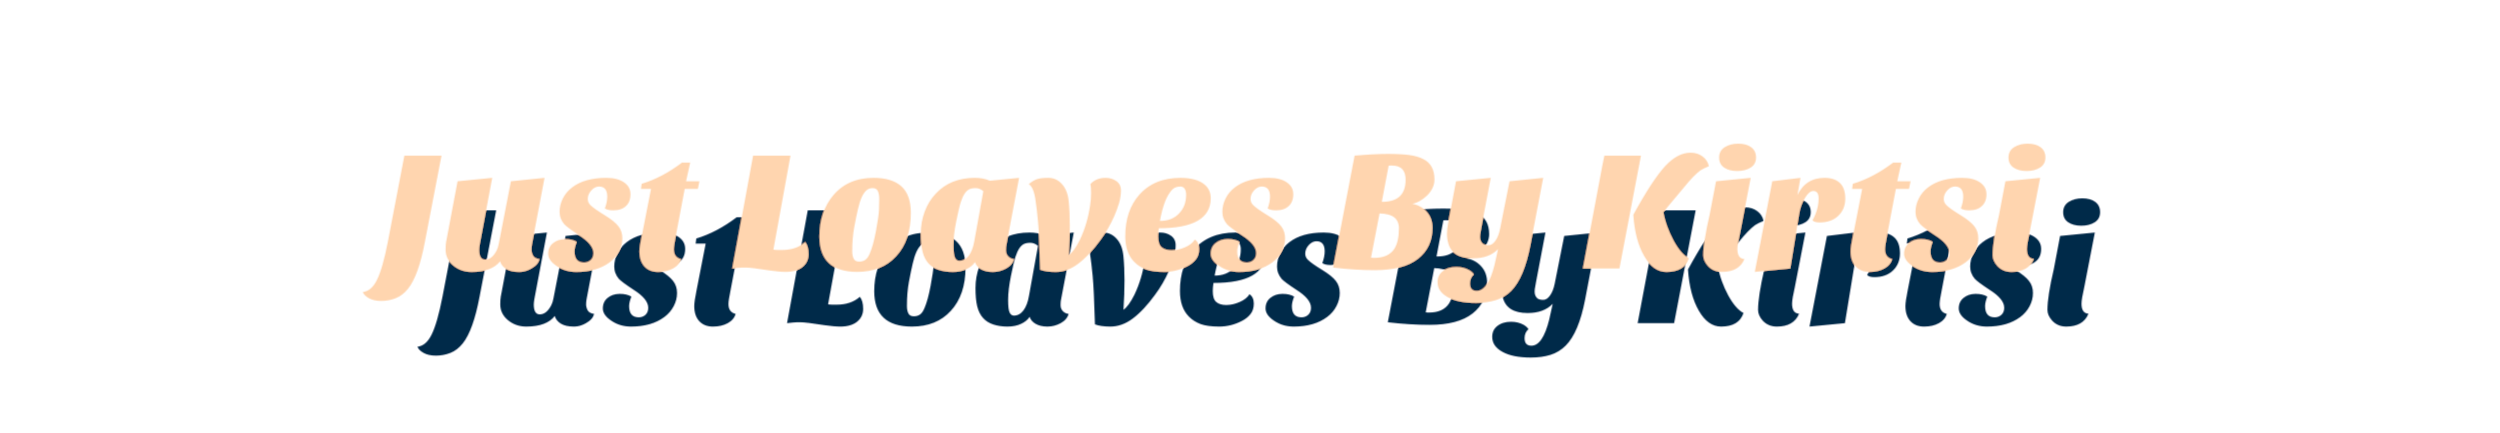
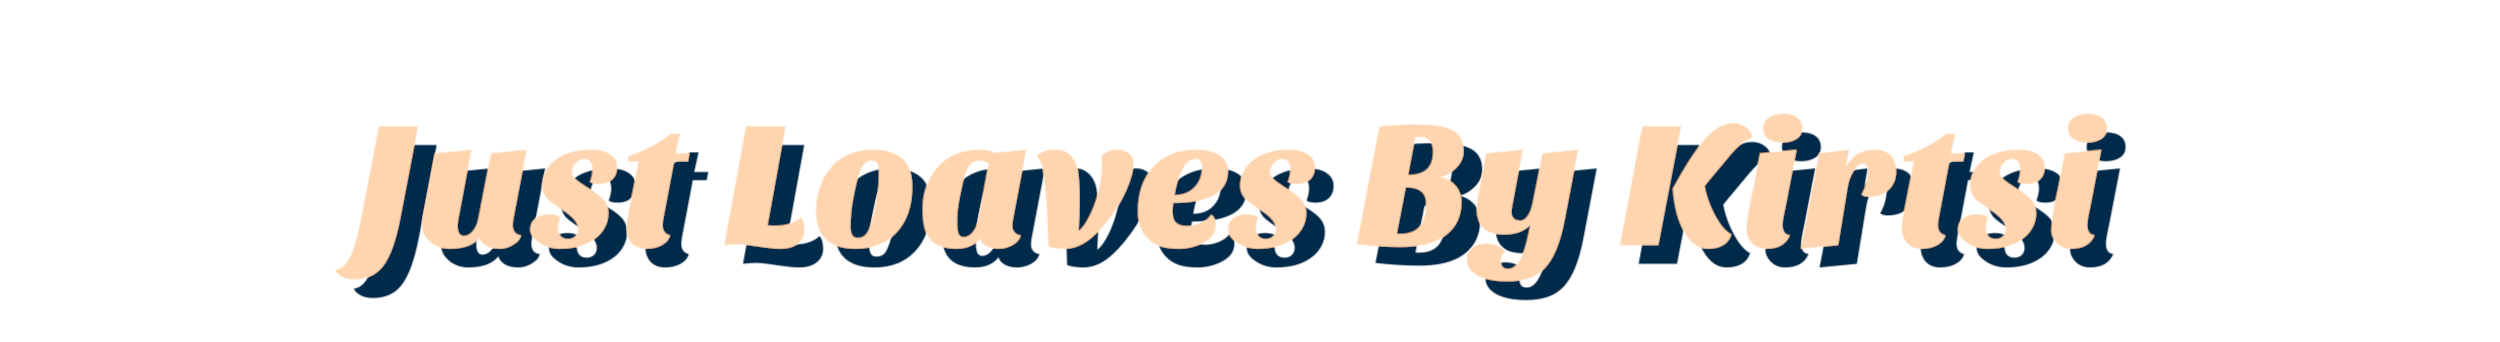
- <svg xmlns="http://www.w3.org/2000/svg" width="365.62px" height="63.24px" viewBox="67.19 43.38 365.62 63.24" style="background:#596886" preserveAspectRatio="xMidYMid">
+ <svg xmlns="http://www.w3.org/2000/svg" width="1069.46px" height="146.04px" viewBox="-284.73 1.98 1069.46 146.04" style="background:#596886" preserveAspectRatio="xMidYMid">
  <defs>
    <filter id="editing-hover" x="-100%" y="-100%" width="300%" height="300%">
      <feFlood flood-color="#052b4a" result="flood" />
      <feComposite operator="in" in2="SourceAlpha" in="flood" result="shadow" />
      <feOffset dx="-4" dy="-4" in="SourceGraphic" result="offset-1" />
      <feOffset dx="4" dy="4" in="shadow" result="offset-2" />
      <feMerge>
        <feMergeNode in="offset-2" />
        <feMergeNode in="offset-1" />
      </feMerge>
    </filter>
  </defs>
  <g filter="url(#editing-hover)">
-     <g transform="translate(126.9768, 86.64)">
-       <path d="M-2.73 3.45L-2.73 3.45L-2.73 3.45Q-1.45 3.30-0.65 1.65L-0.65 1.65L-0.65 1.65Q0.18-0.03 0.93-3.88L0.93-3.88L3.35-16.50L8.78-16.50L6.35-3.88L6.35-3.88Q5.43 1.03 3.90 2.95L3.90 2.95L3.90 2.95Q3.10 3.95 2.09 4.35L2.09 4.35L2.09 4.35Q1.07 4.75-0.03 4.75L-0.03 4.75L-0.03 4.75Q-1.13 4.75-1.84 4.35L-1.84 4.35L-1.84 4.35Q-2.55 3.95-2.73 3.45ZM17.35-1.05L17.35-1.05L17.35-1.05Q16.15 0.50 13.18 0.50L13.18 0.50L13.18 0.50Q11.63 0.50 10.50-0.44L10.50-0.44L10.50-0.44Q9.38-1.38 9.38-2.73L9.38-2.73L9.38-2.73Q9.38-3.48 9.45-3.85L9.45-3.85L11.13-12.75L16.20-13.25L14.38-3.60L14.38-3.60Q14.28-3.05 14.28-2.73L14.28-2.73L14.28-2.73Q14.28-1.28 15.15-1.28L15.15-1.28L15.15-1.28Q16.13-1.28 16.83-2.60L16.83-2.60L16.83-2.60Q17.05-3.03 17.15-3.58L17.15-3.58L18.93-12.75L23.85-13.25L22-3.50L22-3.50Q21.93-3.13 21.93-2.73L21.93-2.73L21.93-2.73Q21.93-2.33 22.15-1.89L22.15-1.89L22.15-1.89Q22.38-1.45 23.10-1.35L23.10-1.35L23.10-1.35Q22.95-0.75 22.43-0.35L22.43-0.35L22.43-0.35Q21.33 0.50 20.14 0.50L20.14 0.50L20.14 0.50Q18.95 0.50 18.25 0.08L18.25 0.08L18.25 0.08Q17.55-0.35 17.35-1.05ZM32.67-8.78L32.67-8.78L32.67-8.78Q33.02-9.70 33.02-10.50L33.02-10.50L33.02-10.50Q33.02-11.98 31.82-11.98L31.82-11.98L31.82-11.98Q31.20-11.98 30.69-11.41L30.69-11.41L30.69-11.41Q30.17-10.85 30.17-10.15L30.17-10.15L30.17-10.15Q30.17-9.65 30.57-9.25L30.57-9.25L30.57-9.25Q31.15-8.70 32.63-7.80L32.63-7.80L32.63-7.80Q34.10-6.90 34.66-6.16L34.66-6.16L34.66-6.16Q35.23-5.43 35.23-4.41L35.23-4.41L35.23-4.41Q35.23-3.40 34.74-2.48L34.74-2.48L34.74-2.48Q34.25-1.55 33.38-0.90L33.38-0.90L33.38-0.90Q31.50 0.50 28.50 0.50L28.50 0.50L28.50 0.50Q26.88 0.50 25.63-0.35L25.63-0.35L25.63-0.35Q24.38-1.18 24.38-2.15L24.38-2.15L24.38-2.15Q24.38-3.13 25.09-3.70L25.09-3.70L25.09-3.70Q25.80-4.28 26.85-4.28L26.85-4.28L26.85-4.28Q27.90-4.28 28.55-3.88L28.55-3.88L28.55-3.88Q28.22-3.05 28.22-2.50L28.22-2.50L28.22-2.50Q28.22-0.85 29.63-0.85L29.63-0.85L29.63-0.85Q30.22-0.85 30.63-1.23L30.63-1.23L30.63-1.23Q31.02-1.60 31.02-2.25L31.02-2.25L31.02-2.25Q31.02-3.53 28.88-4.88L28.88-4.88L28.88-4.88Q27.13-6.03 26.72-6.48L26.72-6.48L26.72-6.48Q26.05-7.28 26.05-8.28L26.05-8.28L26.05-8.28Q26.05-9.28 26.52-10.23L26.52-10.23L26.52-10.23Q27-11.18 27.88-11.85L27.88-11.85L27.88-11.85Q29.70-13.25 32.88-13.25L32.88-13.25L32.88-13.25Q34.50-13.25 35.46-12.60L35.46-12.60L35.46-12.60Q36.42-11.95 36.42-10.85L36.42-10.85L36.42-10.85Q36.42-9.75 35.76-9.13L35.76-9.13L35.76-9.13Q35.10-8.50 33.90-8.50L33.90-8.50L33.90-8.50Q33.08-8.50 32.67-8.78ZM37.75-2.50L37.75-2.50L37.75-2.50Q37.75-3.18 38.10-4.88L38.10-4.88L39.42-11.63L37.95-11.63L38.05-12.38L38.05-12.38Q41.05-13.28 43.95-15.48L43.95-15.48L45.15-15.48L44.55-12.75L46.50-12.75L46.27-11.63L44.35-11.63L43.07-4.88L43.07-4.88Q42.75-3.33 42.75-2.80L42.75-2.80L42.75-2.80Q42.75-1.60 43.80-1.35L43.80-1.35L43.80-1.35Q43.55-0.50 42.65 0L42.65 0L42.65 0Q41.75 0.50 40.47 0.50L40.47 0.50L40.47 0.50Q39.20 0.50 38.47-0.30L38.47-0.30L38.47-0.30Q37.75-1.10 37.75-2.50ZM61.97-3.85L61.97-3.85L61.97-3.85Q62.45-3.25 62.45-2.09L62.45-2.09L62.45-2.09Q62.45-0.93 61.56-0.21L61.56-0.21L61.56-0.21Q60.67 0.50 59.12 0.50L59.12 0.50L59.12 0.50Q58.22 0.50 56.82 0.30L56.82 0.30L56.82 0.30Q54.07-0.13 53.29-0.13L53.29-0.13L53.29-0.13Q52.50-0.13 52.17-0.09L52.17-0.09L52.17-0.09Q51.85-0.05 51.32 0L51.32 0L54.35-16.50L59.82-16.50L57.32-2.75L57.32-2.75Q57.65-2.70 57.95-2.70L57.95-2.70L58.57-2.70L58.57-2.70Q60.67-2.70 61.97-3.85ZM69.57 0.50L69.57 0.50L69.57 0.50Q64.07 0.50 64.07-4.67L64.07-4.67L64.07-4.67Q64.07-8.35 66.10-10.73L66.10-10.73L66.10-10.73Q68.25-13.25 71.97-13.25L71.97-13.25L71.97-13.25Q74.67-13.25 76.05-12L76.05-12L76.05-12Q77.42-10.75 77.42-8.13L77.42-8.13L77.42-8.13Q77.42-4.13 75.27-1.80L75.27-1.80L75.27-1.80Q73.17 0.50 69.57 0.50ZM70.22-10.38L70.22-10.38L70.22-10.38Q69.92-9.70 69.69-8.69L69.69-8.69L69.69-8.69Q69.45-7.68 69.15-6.08L69.15-6.08L69.15-6.08Q68.85-4.48 68.85-2.50L68.85-2.50L68.85-2.50Q68.85-1.85 69.06-1.43L69.06-1.43L69.06-1.43Q69.27-1 69.85-1L69.85-1L69.85-1Q70.42-1 70.79-1.28L70.79-1.28L70.79-1.28Q71.15-1.55 71.42-2.20L71.42-2.20L71.42-2.20Q71.92-3.35 72.32-5.49L72.32-5.49L72.32-5.49Q72.72-7.63 72.76-8.55L72.76-8.55L72.76-8.55Q72.80-9.47 72.80-10.16L72.80-10.16L72.80-10.16Q72.80-10.85 72.60-11.30L72.60-11.30L72.60-11.30Q72.40-11.75 71.84-11.75L71.84-11.75L71.84-11.75Q71.27-11.75 70.90-11.40L70.90-11.40L70.90-11.40Q70.52-11.05 70.22-10.38ZM79.99-0.75L79.99-0.75L79.99-0.75Q79.40-1.40 79.14-2.43L79.14-2.43L79.14-2.43Q78.88-3.45 78.88-5.13L78.88-5.13L78.88-5.13Q78.88-6.80 79.45-8.33L79.45-8.33L79.45-8.33Q80.02-9.85 81.07-10.95L81.07-10.95L81.07-10.95Q83.22-13.25 86.77-13.25L86.77-13.25L86.77-13.25Q88.05-13.25 88.97-12.83L88.97-12.83L93.25-13.25L91.40-3.50L91.40-3.50Q91.32-3.20 91.32-2.65L91.32-2.65L91.32-2.65Q91.32-2.10 91.66-1.75L91.66-1.75L91.66-1.75Q92-1.40 92.50-1.35L92.50-1.35L92.50-1.35Q92.25-0.50 91.34 0L91.34 0L91.34 0Q90.42 0.50 89.40 0.50L89.40 0.50L89.40 0.50Q88.38 0.50 87.69 0.11L87.69 0.11L87.69 0.11Q87-0.28 86.80-0.93L86.80-0.93L86.80-0.93Q86.40-0.30 85.55 0.10L85.55 0.10L85.55 0.10Q84.70 0.50 83.56 0.50L83.56 0.50L83.56 0.50Q82.42 0.50 81.50 0.20L81.50 0.20L81.50 0.20Q80.57-0.10 79.99-0.75ZM85.26-10.90L85.26-10.90L85.26-10.90Q84.97-10.45 84.72-9.69L84.72-9.69L84.72-9.69Q84.47-8.93 84.06-6.89L84.06-6.89L84.06-6.89Q83.65-4.85 83.65-3.40L83.65-3.40L83.65-3.40Q83.65-1.95 83.88-1.53L83.88-1.53L83.88-1.53Q84.10-1.10 84.50-1.10L84.50-1.10L84.50-1.10Q85.30-1.10 85.89-1.86L85.89-1.86L85.89-1.86Q86.47-2.63 86.70-3.98L86.70-3.98L88.02-11.30L88.02-11.30Q87.50-11.75 86.89-11.75L86.89-11.75L86.89-11.75Q86.27-11.75 85.91-11.55L85.91-11.55L85.91-11.55Q85.55-11.35 85.26-10.90ZM103.67-12.33L103.67-12.33L103.67-12.33Q104.50-13.25 105.92-13.25L105.92-13.25L105.92-13.25Q106.80-13.25 107.47-12.78L107.47-12.78L107.47-12.78Q108.15-12.30 108.15-11.41L108.15-11.41L108.15-11.41Q108.15-10.53 107.88-9.58L107.88-9.58L107.88-9.58Q107.60-8.63 107.17-7.65L107.17-7.65L107.17-7.65Q106.33-5.75 105.15-4.17L105.15-4.17L105.15-4.17Q103.50-1.90 101.91-0.70L101.91-0.70L101.91-0.70Q100.33 0.50 98.60 0.50L98.60 0.50L98.60 0.50Q97.20 0.50 96.35 0.18L96.35 0.18L96.35 0.18Q96.20-5.08 96.01-6.95L96.01-6.95L96.01-6.95Q95.83-8.83 95.67-9.85L95.67-9.85L95.67-9.85Q95.42-11.85 94.67-12.33L94.67-12.33L94.67-12.33Q95.25-12.83 95.81-13.04L95.81-13.04L95.81-13.04Q96.38-13.25 97.54-13.25L97.54-13.25L97.54-13.25Q98.70-13.25 99.52-12.34L99.52-12.34L99.52-12.34Q100.35-11.43 100.51-9.81L100.51-9.81L100.51-9.81Q100.67-8.20 100.67-6.25L100.67-6.25L100.67-6.25Q100.67-4.30 100.52-1.95L100.52-1.95L100.52-1.95Q101.30-2.50 102.13-4.17L102.13-4.17L102.13-4.17Q103.25-6.50 103.65-9.30L103.65-9.30L103.65-9.30Q103.78-10.15 103.78-11.05L103.78-11.05L103.78-11.05Q103.78-11.95 103.67-12.33ZM118.95-4.23L118.95-4.23L118.95-4.23Q119.58-3.80 119.58-2.86L119.58-2.86L119.58-2.86Q119.58-1.93 119.10-1.33L119.10-1.33L119.10-1.33Q118.63-0.73 117.85-0.33L117.85-0.33L117.85-0.33Q116.25 0.50 114.53 0.50L114.53 0.50L114.53 0.50Q112.80 0.50 111.79 0.13L111.79 0.13L111.79 0.13Q110.78-0.25 110.10-0.95L110.10-0.95L110.10-0.95Q108.78-2.27 108.78-4.70L108.78-4.70L108.78-4.70Q108.78-8.47 110.83-10.78L110.83-10.78L110.83-10.78Q113.03-13.25 116.85-13.25L116.85-13.25L116.85-13.25Q119.23-13.25 120.40-12.25L120.40-12.25L120.40-12.25Q121.28-11.50 121.28-10.28L121.28-10.28L121.28-10.28Q121.28-5.88 113.68-5.88L113.68-5.88L113.68-5.88Q113.58-5.23 113.58-4.67L113.58-4.67L113.58-4.67Q113.58-3.53 114.09-3.09L114.09-3.09L114.09-3.09Q114.60-2.65 115.55-2.65L115.55-2.65L115.55-2.65Q116.50-2.65 117.51-3.09L117.51-3.09L117.51-3.09Q118.53-3.53 118.95-4.23ZM113.85-6.95L113.85-6.95L113.85-6.95Q115.63-6.95 116.65-8.05L116.65-8.05L116.65-8.05Q117.68-9.10 117.68-10.78L117.68-10.78L117.68-10.78Q117.68-11.35 117.46-11.66L117.46-11.66L117.46-11.66Q117.25-11.98 116.83-11.98L116.83-11.98L116.83-11.98Q116.40-11.98 116.04-11.81L116.04-11.81L116.04-11.81Q115.68-11.65 115.30-11.10L115.30-11.10L115.30-11.10Q114.38-9.85 113.85-6.95ZM129.60-8.78L129.60-8.78L129.60-8.78Q129.95-9.70 129.95-10.50L129.95-10.50L129.95-10.50Q129.95-11.98 128.75-11.98L128.75-11.98L128.75-11.98Q128.13-11.98 127.61-11.41L127.61-11.41L127.61-11.41Q127.10-10.85 127.10-10.15L127.10-10.15L127.10-10.15Q127.10-9.65 127.50-9.25L127.50-9.25L127.50-9.25Q128.07-8.70 129.55-7.80L129.55-7.80L129.55-7.80Q131.03-6.90 131.59-6.16L131.59-6.16L131.59-6.16Q132.15-5.43 132.15-4.41L132.15-4.41L132.15-4.41Q132.15-3.40 131.66-2.48L131.66-2.48L131.66-2.48Q131.18-1.55 130.30-0.90L130.30-0.90L130.30-0.90Q128.43 0.50 125.42 0.50L125.42 0.50L125.42 0.50Q123.80 0.50 122.55-0.35L122.55-0.35L122.55-0.35Q121.30-1.18 121.30-2.15L121.30-2.15L121.30-2.15Q121.30-3.13 122.01-3.70L122.01-3.70L122.01-3.70Q122.73-4.28 123.78-4.28L123.78-4.28L123.78-4.28Q124.83-4.28 125.48-3.88L125.48-3.88L125.48-3.88Q125.15-3.05 125.15-2.50L125.15-2.50L125.15-2.50Q125.15-0.85 126.55-0.85L126.55-0.85L126.55-0.85Q127.15-0.85 127.55-1.23L127.55-1.23L127.55-1.23Q127.95-1.60 127.95-2.25L127.95-2.25L127.95-2.25Q127.95-3.53 125.80-4.88L125.80-4.88L125.80-4.88Q124.05-6.03 123.65-6.48L123.65-6.48L123.65-6.48Q122.98-7.28 122.98-8.28L122.98-8.28L122.98-8.28Q122.98-9.28 123.45-10.23L123.45-10.23L123.45-10.23Q123.92-11.18 124.80-11.85L124.80-11.85L124.80-11.85Q126.63-13.25 129.80-13.25L129.80-13.25L129.80-13.25Q131.43-13.25 132.39-12.60L132.39-12.60L132.39-12.60Q133.35-11.95 133.35-10.85L133.35-10.85L133.35-10.85Q133.35-9.75 132.69-9.13L132.69-9.13L132.69-9.13Q132.03-8.50 130.82-8.50L130.82-8.50L130.82-8.50Q130-8.50 129.60-8.78ZM139.18-0.13L139.18-0.13L142.32-16.50L142.32-16.50Q145.28-16.75 147.18-16.75L147.18-16.75L147.18-16.75Q149.07-16.75 150.30-16.59L150.30-16.59L150.30-16.59Q151.53-16.43 152.35-16L152.35-16L152.35-16Q154-15.20 154-13L154-13L154-13Q154-11.73 152.90-10.65L152.90-10.65L152.90-10.65Q151.88-9.68 150.75-9.45L150.75-9.45L150.75-9.45Q151.95-9.25 152.80-8.35L152.80-8.35L152.80-8.35Q153.70-7.40 153.70-5.93L153.70-5.93L153.70-5.93Q153.70-3.08 151.57-1.41L151.57-1.41L151.57-1.41Q149.45 0.25 145.28 0.25L145.28 0.25L145.28 0.25Q142.40 0.25 139.18-0.13ZM145.97-8.05L144.72-1.58L144.72-1.58Q144.95-1.55 145-1.55L145-1.55L145.22-1.55L145.22-1.55Q147.28-1.55 148.15-2.90L148.15-2.90L148.15-2.90Q148.80-3.95 148.80-5.88L148.80-5.88L148.80-5.88Q148.80-6.90 148.14-7.45L148.14-7.45L148.14-7.45Q147.47-8 145.97-8.05L145.97-8.05ZM149.78-12.98L149.78-12.98L149.78-12.98Q149.78-15.05 147.78-15.05L147.78-15.05L147.55-15.05L147.55-15.05Q147.45-15.05 147.30-15.03L147.30-15.03L146.30-9.75L146.55-9.75L146.55-9.75Q149.78-9.83 149.78-12.98ZM163.30-2.83L163.30-2.83L163.30-2.83Q162-1.48 159.63-1.48L159.63-1.48L159.63-1.48Q156.65-1.48 156.03-3.65L156.03-3.65L156.03-3.65Q155.83-4.30 155.83-5.03L155.83-5.03L155.83-5.03Q155.83-5.75 155.98-6.50L155.98-6.50L157.15-12.75L162.23-13.25L160.85-5.98L160.85-5.98Q160.80-5.65 160.73-5.30L160.73-5.30L160.73-5.30Q160.65-4.95 160.65-4.59L160.65-4.59L160.65-4.59Q160.65-4.23 160.78-3.99L160.78-3.99L160.78-3.99Q160.90-3.75 161.08-3.60L161.08-3.60L161.08-3.60Q161.38-3.40 161.91-3.40L161.91-3.40L161.91-3.40Q162.45-3.40 162.91-4.05L162.91-4.05L162.91-4.05Q163.38-4.70 163.60-5.83L163.60-5.83L164.98-12.75L169.90-13.25L168.03-3.43L168.03-3.43Q167.10 1.38 165.20 3.28L165.20 3.28L165.20 3.28Q164.23 4.25 162.96 4.64L162.96 4.64L162.96 4.64Q161.70 5.03 160.08 5.03L160.08 5.03L160.08 5.03Q157.45 5.03 155.95 4.20L155.95 4.20L155.95 4.20Q154.45 3.38 154.45 2L154.45 2L154.45 2Q154.45 0.98 155.23 0.39L155.23 0.39L155.23 0.39Q156-0.20 157.20-0.20L157.20-0.20L157.20-0.20Q158.25-0.20 159.05 0.25L159.05 0.25L159.05 0.25Q159.53 0.53 159.75 0.88L159.75 0.88L159.75 0.88Q159.18 1.38 159.18 2.20L159.18 2.20L159.18 2.20Q159.18 3.30 160.18 3.30L160.18 3.30L160.18 3.30Q161.83 3.30 162.78-0.50L162.78-0.50L162.78-0.50Q163.05-1.63 163.30-2.83ZM181.05 0L175.72 0L178.58-15.20L178.85-16.50L184.20-16.50L181.05 0ZM191.20-1.48L191.20-1.48L191.20-1.48Q190.53 0.50 187.93 0.50L187.93 0.50L187.93 0.50Q186 0.50 184.68-1.80L184.68-1.80L184.68-1.80Q183.33-4.10 183.08-7.85L183.08-7.85L183.08-7.85Q185.83-12.88 187.72-14.95L187.72-14.95L187.72-14.95Q189.55-16.93 191.45-16.93L191.45-16.93L191.45-16.93Q192.47-16.93 193.21-16.38L193.21-16.38L193.21-16.38Q193.95-15.83 194.13-14.95L194.13-14.95L194.13-14.95Q193.28-14.60 192.88-14.33L192.88-14.33L192.88-14.33Q191.88-13.58 190.53-11.90L190.53-11.90L188.25-9.18L188.25-9.18Q187.70-8.53 187.47-8.22L187.47-8.22L187.47-8.22Q187.85-6.13 188.97-4.05L188.97-4.05L188.97-4.05Q190.05-2.08 191.20-1.48ZM199.33-1.38L199.33-1.38L199.33-1.38Q198.55 0.50 196.08 0.50L196.08 0.50L196.08 0.50Q194.80 0.50 194-0.38L194-0.38L194-0.38Q193.33-1.15 193.33-1.93L193.33-1.93L193.33-1.93Q193.33-3.95 194.25-7.90L194.25-7.90L195.18-12.75L200.25-13.25L198.72-5.35L198.72-5.35Q198.30-3.50 198.30-2.85L198.30-2.85L198.30-2.85Q198.30-1.43 199.33-1.38ZM195.63-16.23L195.63-16.23L195.63-16.23Q195.63-17.20 196.44-17.73L196.44-17.73L196.44-17.73Q197.25-18.25 198.43-18.25L198.43-18.25L198.43-18.25Q199.60-18.25 200.31-17.73L200.31-17.73L200.31-17.73Q201.03-17.20 201.03-16.23L201.03-16.23L201.03-16.23Q201.03-15.25 200.24-14.75L200.24-14.75L200.24-14.75Q199.45-14.25 198.28-14.25L198.28-14.25L198.28-14.25Q197.10-14.25 196.36-14.75L196.36-14.75L196.36-14.75Q195.63-15.25 195.63-16.23ZM209.28-7.03L209.28-7.03L209.28-7.03Q210.18-8.63 210.18-10.25L210.18-10.25L210.18-10.25Q210.18-11.33 209.40-11.33L209.40-11.33L209.40-11.33Q208.80-11.33 208.18-10.30L208.18-10.30L208.18-10.30Q207.53-9.28 207.33-7.95L207.33-7.95L206.03 0L200.85 0.50L203.40-12.75L207.53-13.25L207.08-10.73L207.08-10.73Q208.30-13.25 211.05-13.25L211.05-13.25L211.05-13.25Q212.50-13.25 213.29-12.50L213.29-12.50L213.29-12.50Q214.08-11.75 214.08-10.21L214.08-10.21L214.08-10.21Q214.08-8.68 213.06-7.70L213.06-7.70L213.06-7.70Q212.05-6.73 210.33-6.73L210.33-6.73L210.33-6.73Q209.58-6.73 209.28-7.03ZM214.88-2.50L214.88-2.50L214.88-2.50Q214.88-3.18 215.23-4.88L215.23-4.88L216.55-11.63L215.08-11.63L215.18-12.38L215.18-12.38Q218.18-13.28 221.08-15.48L221.08-15.48L222.28-15.48L221.68-12.75L223.63-12.75L223.40-11.63L221.48-11.63L220.20-4.88L220.20-4.88Q219.88-3.33 219.88-2.80L219.88-2.80L219.88-2.80Q219.88-1.60 220.93-1.35L220.93-1.35L220.93-1.35Q220.68-0.50 219.78 0L219.78 0L219.78 0Q218.88 0.50 217.60 0.50L217.60 0.50L217.60 0.50Q216.33 0.50 215.60-0.30L215.60-0.30L215.60-0.30Q214.88-1.10 214.88-2.50ZM230.98-8.78L230.98-8.78L230.98-8.78Q231.33-9.70 231.33-10.50L231.33-10.50L231.33-10.50Q231.33-11.98 230.13-11.98L230.13-11.98L230.13-11.98Q229.50-11.98 228.99-11.41L228.99-11.41L228.99-11.41Q228.48-10.85 228.48-10.15L228.48-10.15L228.48-10.15Q228.48-9.65 228.88-9.25L228.88-9.25L228.88-9.25Q229.45-8.70 230.93-7.80L230.93-7.80L230.93-7.80Q232.40-6.90 232.96-6.16L232.96-6.16L232.96-6.16Q233.53-5.43 233.53-4.41L233.53-4.41L233.53-4.41Q233.53-3.40 233.04-2.48L233.04-2.48L233.04-2.48Q232.55-1.55 231.68-0.90L231.68-0.90L231.68-0.90Q229.80 0.50 226.80 0.50L226.80 0.50L226.80 0.50Q225.18 0.50 223.93-0.35L223.93-0.35L223.93-0.35Q222.68-1.18 222.68-2.15L222.68-2.15L222.68-2.15Q222.68-3.13 223.39-3.70L223.39-3.70L223.39-3.70Q224.10-4.28 225.15-4.28L225.15-4.28L225.15-4.28Q226.20-4.28 226.85-3.88L226.85-3.88L226.85-3.88Q226.53-3.05 226.53-2.50L226.53-2.50L226.53-2.50Q226.53-0.85 227.93-0.85L227.93-0.85L227.93-0.85Q228.53-0.85 228.93-1.23L228.93-1.23L228.93-1.23Q229.33-1.60 229.33-2.25L229.33-2.25L229.33-2.25Q229.33-3.53 227.18-4.88L227.18-4.88L227.18-4.88Q225.43-6.03 225.03-6.48L225.03-6.48L225.03-6.48Q224.35-7.28 224.35-8.28L224.35-8.28L224.35-8.28Q224.35-9.28 224.83-10.23L224.83-10.23L224.83-10.23Q225.30-11.18 226.18-11.85L226.18-11.85L226.18-11.85Q228.00-13.25 231.18-13.25L231.18-13.25L231.18-13.25Q232.80-13.25 233.76-12.60L233.76-12.60L233.76-12.60Q234.73-11.95 234.73-10.85L234.73-10.85L234.73-10.85Q234.73-9.75 234.06-9.13L234.06-9.13L234.06-9.13Q233.40-8.50 232.20-8.50L232.20-8.50L232.20-8.50Q231.38-8.50 230.98-8.78ZM241.65-1.38L241.65-1.38L241.65-1.38Q240.88 0.50 238.40 0.50L238.40 0.50L238.40 0.50Q237.13 0.50 236.33-0.38L236.33-0.38L236.33-0.38Q235.65-1.15 235.65-1.93L235.65-1.93L235.65-1.93Q235.65-3.95 236.58-7.90L236.58-7.90L237.50-12.75L242.58-13.25L241.05-5.35L241.05-5.35Q240.63-3.50 240.63-2.85L240.63-2.85L240.63-2.85Q240.63-1.43 241.65-1.38ZM237.95-16.23L237.95-16.23L237.95-16.23Q237.95-17.20 238.76-17.73L238.76-17.73L238.76-17.73Q239.58-18.25 240.75-18.25L240.75-18.25L240.75-18.25Q241.93-18.25 242.64-17.73L242.64-17.73L242.64-17.73Q243.35-17.20 243.35-16.23L243.35-16.23L243.35-16.23Q243.35-15.25 242.56-14.75L242.56-14.75L242.56-14.75Q241.78-14.25 240.60-14.25L240.60-14.25L240.60-14.25Q239.43-14.25 238.69-14.75L238.69-14.75L238.69-14.75Q237.95-15.25 237.95-16.23Z" fill="#ffd5af" />
+     <g transform="translate(-128.9621, 110.845)">
+       <path d="M-8.39 10.63L-8.39 10.63L-8.39 10.63Q-4.47 10.16-2.00 5.08L-2.00 5.08L-2.00 5.08Q0.54-0.08 2.85-11.94L2.85-11.94L10.32-50.82L27.03-50.82L19.56-11.94L19.56-11.94Q16.71 3.16 12.01 9.09L12.01 9.09L12.01 9.09Q9.55 12.17 6.43 13.40L6.43 13.40L6.43 13.40Q3.31 14.63-0.08 14.63L-0.08 14.63L-0.08 14.63Q-3.46 14.63-5.66 13.40L-5.66 13.40L-5.66 13.40Q-7.85 12.17-8.39 10.63ZM53.44-3.23L53.44-3.23L53.44-3.23Q49.74 1.54 40.58 1.54L40.58 1.54L40.58 1.54Q35.80 1.54 32.34-1.35L32.34-1.35L32.34-1.35Q28.88-4.24 28.88-8.39L28.88-8.39L28.88-8.39Q28.88-10.70 29.11-11.86L29.11-11.86L34.27-39.27L49.90-40.81L44.27-11.09L44.27-11.09Q43.97-9.39 43.97-8.39L43.97-8.39L43.97-8.39Q43.97-3.93 46.66-3.93L46.66-3.93L46.66-3.93Q49.66-3.93 51.82-8.01L51.82-8.01L51.82-8.01Q52.51-9.32 52.82-11.01L52.82-11.01L58.29-39.27L73.46-40.81L67.76-10.78L67.76-10.78Q67.53-9.63 67.53-8.39L67.53-8.39L67.53-8.39Q67.53-7.16 68.22-5.81L68.22-5.81L68.22-5.81Q68.91-4.47 71.15-4.16L71.15-4.16L71.15-4.16Q70.69-2.31 69.07-1.08L69.07-1.08L69.07-1.08Q65.68 1.54 62.02 1.54L62.02 1.54L62.02 1.54Q58.37 1.54 56.21 0.23L56.21 0.23L56.21 0.23Q54.05-1.08 53.44-3.23ZM100.64-27.03L100.64-27.03L100.64-27.03Q101.72-29.88 101.72-32.34L101.72-32.34L101.72-32.34Q101.72-36.88 98.02-36.88L98.02-36.88L98.02-36.88Q96.10-36.88 94.52-35.15L94.52-35.15L94.52-35.15Q92.94-33.42 92.94-31.26L92.94-31.26L92.94-31.26Q92.94-29.72 94.17-28.49L94.17-28.49L94.17-28.49Q95.94-26.80 100.48-24.02L100.48-24.02L100.48-24.02Q105.03-21.25 106.76-18.98L106.76-18.98L106.76-18.98Q108.49-16.71 108.49-13.59L108.49-13.59L108.49-13.59Q108.49-10.47 106.99-7.62L106.99-7.62L106.99-7.62Q105.49-4.77 102.79-2.77L102.79-2.77L102.79-2.77Q97.02 1.54 87.78 1.54L87.78 1.54L87.78 1.54Q82.77 1.54 78.92-1.08L78.92-1.08L78.92-1.08Q75.07-3.62 75.07-6.62L75.07-6.62L75.07-6.62Q75.07-9.63 77.27-11.40L77.27-11.40L77.27-11.40Q79.46-13.17 82.70-13.17L82.70-13.17L82.70-13.17Q85.93-13.17 87.93-11.94L87.93-11.94L87.93-11.94Q86.93-9.39 86.93-7.70L86.93-7.70L86.93-7.70Q86.93-2.62 91.24-2.62L91.24-2.62L91.24-2.62Q93.09-2.62 94.32-3.77L94.32-3.77L94.32-3.77Q95.56-4.93 95.56-6.93L95.56-6.93L95.56-6.93Q95.56-10.86 88.93-15.02L88.93-15.02L88.93-15.02Q83.54-18.56 82.31-19.94L82.31-19.94L82.31-19.94Q80.23-22.41 80.23-25.49L80.23-25.49L80.23-25.49Q80.23-28.57 81.70-31.49L81.70-31.49L81.70-31.49Q83.16-34.42 85.85-36.50L85.85-36.50L85.85-36.50Q91.48-40.81 101.25-40.81L101.25-40.81L101.25-40.81Q106.26-40.81 109.22-38.81L109.22-38.81L109.22-38.81Q112.19-36.81 112.19-33.42L112.19-33.42L112.19-33.42Q112.19-30.03 110.15-28.11L110.15-28.11L110.15-28.11Q108.11-26.18 104.41-26.18L104.41-26.18L104.41-26.18Q101.87-26.18 100.64-27.03ZM116.27-7.70L116.27-7.70L116.27-7.70Q116.27-9.78 117.35-15.02L117.35-15.02L121.43-35.80L116.89-35.80L117.19-38.12L117.19-38.12Q126.43-40.89 135.37-47.66L135.37-47.66L139.06-47.66L137.21-39.27L143.22-39.27L142.53-35.80L136.60-35.80L132.67-15.02L132.67-15.02Q131.67-10.24 131.67-8.62L131.67-8.62L131.67-8.62Q131.67-4.93 134.90-4.16L134.90-4.16L134.90-4.16Q134.13-1.54 131.36 0L131.36 0L131.36 0Q128.59 1.54 124.66 1.54L124.66 1.54L124.66 1.54Q120.74 1.54 118.50-0.92L118.50-0.92L118.50-0.92Q116.27-3.39 116.27-7.70ZM190.88-11.86L190.88-11.86L190.88-11.86Q192.35-10.01 192.35-6.43L192.35-6.43L192.35-6.43Q192.35-2.85 189.61-0.65L189.61-0.65L189.61-0.65Q186.88 1.54 182.10 1.54L182.10 1.54L182.10 1.54Q179.33 1.54 175.02 0.92L175.02 0.92L175.02 0.92Q166.55-0.39 164.13-0.39L164.13-0.39L164.13-0.39Q161.70-0.39 160.70-0.27L160.70-0.27L160.70-0.27Q159.70-0.15 158.08 0L158.08 0L167.40-50.82L184.26-50.82L176.56-8.47L176.56-8.47Q177.56-8.32 178.49-8.32L178.49-8.32L180.41-8.32L180.41-8.32Q186.88-8.32 190.88-11.86ZM214.29 1.54L214.29 1.54L214.29 1.54Q197.35 1.54 197.35-14.40L197.35-14.40L197.35-14.40Q197.35-25.72 203.59-33.03L203.59-33.03L203.59-33.03Q210.21-40.81 221.68-40.81L221.68-40.81L221.68-40.81Q230.00-40.81 234.23-36.96L234.23-36.96L234.23-36.96Q238.47-33.11 238.47-25.02L238.47-25.02L238.47-25.02Q238.47-12.71 231.85-5.54L231.85-5.54L231.85-5.54Q225.38 1.54 214.29 1.54ZM216.29-31.95L216.29-31.95L216.29-31.95Q215.37-29.88 214.64-26.76L214.64-26.76L214.64-26.76Q213.91-23.64 212.98-18.71L212.98-18.71L212.98-18.71Q212.06-13.78 212.06-7.70L212.06-7.70L212.06-7.70Q212.06-5.70 212.71-4.39L212.71-4.39L212.71-4.39Q213.37-3.08 215.14-3.08L215.14-3.08L215.14-3.08Q216.91-3.08 218.03-3.93L218.03-3.93L218.03-3.93Q219.14-4.77 219.99-6.78L219.99-6.78L219.99-6.78Q221.53-10.32 222.76-16.90L222.76-16.90L222.76-16.90Q223.99-23.48 224.11-26.33L224.11-26.33L224.11-26.33Q224.22-29.18 224.22-31.30L224.22-31.30L224.22-31.30Q224.22-33.42 223.61-34.80L223.61-34.80L223.61-34.80Q222.99-36.19 221.26-36.19L221.26-36.19L221.26-36.19Q219.53-36.19 218.37-35.11L218.37-35.11L218.37-35.11Q217.22-34.03 216.29-31.95ZM246.36-2.31L246.36-2.31L246.36-2.31Q244.55-4.31 243.74-7.47L243.74-7.47L243.74-7.47Q242.93-10.63 242.93-15.79L242.93-15.79L242.93-15.79Q242.93-20.94 244.71-25.64L244.71-25.64L244.71-25.64Q246.48-30.34 249.71-33.73L249.71-33.73L249.71-33.73Q256.33-40.81 267.27-40.81L267.27-40.81L267.27-40.81Q271.19-40.81 274.04-39.50L274.04-39.50L287.21-40.81L281.51-10.78L281.51-10.78Q281.28-9.86 281.28-8.16L281.28-8.16L281.28-8.16Q281.28-6.47 282.32-5.39L282.32-5.39L282.32-5.39Q283.36-4.31 284.90-4.16L284.90-4.16L284.90-4.16Q284.13-1.54 281.32 0L281.32 0L281.32 0Q278.51 1.54 275.35 1.54L275.35 1.54L275.35 1.54Q272.19 1.54 270.08 0.35L270.08 0.35L270.08 0.35Q267.96-0.85 267.34-2.85L267.34-2.85L267.34-2.85Q266.11-0.92 263.49 0.31L263.49 0.31L263.49 0.31Q260.88 1.54 257.37 1.54L257.37 1.54L257.37 1.54Q253.87 1.54 251.02 0.62L251.02 0.62L251.02 0.62Q248.17-0.31 246.36-2.31ZM262.61-33.57L262.61-33.57L262.61-33.57Q261.72-32.19 260.95-29.84L260.95-29.84L260.95-29.84Q260.18-27.49 258.91-21.21L258.91-21.21L258.91-21.21Q257.64-14.94 257.64-10.47L257.64-10.47L257.64-10.47Q257.64-6.01 258.33-4.70L258.33-4.70L258.33-4.70Q259.03-3.39 260.26-3.39L260.26-3.39L260.26-3.39Q262.72-3.39 264.53-5.74L264.53-5.74L264.53-5.74Q266.34-8.08 267.04-12.24L267.04-12.24L271.12-34.80L271.12-34.80Q269.50-36.19 267.61-36.19L267.61-36.19L267.61-36.19Q265.73-36.19 264.61-35.57L264.61-35.57L264.61-35.57Q263.49-34.96 262.61-33.57ZM319.32-37.96L319.32-37.96L319.32-37.96Q321.86-40.81 326.25-40.81L326.25-40.81L326.25-40.81Q328.94-40.81 331.02-39.35L331.02-39.35L331.02-39.35Q333.10-37.88 333.10-35.15L333.10-35.15L333.10-35.15Q333.10-32.42 332.25-29.49L332.25-29.49L332.25-29.49Q331.41-26.57 330.10-23.56L330.10-23.56L330.10-23.56Q327.48-17.71 323.86-12.86L323.86-12.86L323.86-12.86Q318.78-5.85 313.89-2.16L313.89-2.16L313.89-2.16Q309.00 1.54 303.69 1.54L303.69 1.54L303.69 1.54Q299.38 1.54 296.76 0.54L296.76 0.54L296.76 0.54Q296.30-15.63 295.72-21.41L295.72-21.41L295.72-21.41Q295.14-27.18 294.68-30.34L294.68-30.34L294.68-30.34Q293.91-36.50 291.60-37.96L291.60-37.96L291.60-37.96Q293.37-39.50 295.10-40.16L295.10-40.16L295.10-40.16Q296.83-40.81 300.42-40.81L300.42-40.81L300.42-40.81Q304.00-40.81 306.54-38.00L306.54-38.00L306.54-38.00Q309.08-35.19 309.58-30.22L309.58-30.22L309.58-30.22Q310.08-25.26 310.08-19.25L310.08-19.25L310.08-19.25Q310.08-13.24 309.62-6.01L309.62-6.01L309.62-6.01Q312.00-7.70 314.54-12.86L314.54-12.86L314.54-12.86Q318.01-20.02 319.24-28.64L319.24-28.64L319.24-28.64Q319.63-31.26 319.63-34.03L319.63-34.03L319.63-34.03Q319.63-36.81 319.32-37.96ZM366.37-13.01L366.37-13.01L366.37-13.01Q368.29-11.70 368.29-8.82L368.29-8.82L368.29-8.82Q368.29-5.93 366.83-4.08L366.83-4.08L366.83-4.08Q365.36-2.23 362.98-1.00L362.98-1.00L362.98-1.00Q358.05 1.54 352.74 1.54L352.74 1.54L352.74 1.54Q347.42 1.54 344.31 0.39L344.31 0.39L344.31 0.39Q341.19-0.77 339.11-2.93L339.11-2.93L339.11-2.93Q335.03-7.01 335.03-14.48L335.03-14.48L335.03-14.48Q335.03-26.10 341.34-33.19L341.34-33.19L341.34-33.19Q348.12-40.81 359.90-40.81L359.90-40.81L359.90-40.81Q367.21-40.81 370.83-37.73L370.83-37.73L370.83-37.73Q373.53-35.42 373.53-31.65L373.53-31.65L373.53-31.65Q373.53-18.09 350.12-18.09L350.12-18.09L350.12-18.09Q349.81-16.09 349.81-14.40L349.81-14.40L349.81-14.40Q349.81-10.86 351.39-9.51L351.39-9.51L351.39-9.51Q352.97-8.16 355.89-8.16L355.89-8.16L355.89-8.16Q358.82-8.16 361.94-9.51L361.94-9.51L361.94-9.51Q365.06-10.86 366.37-13.01ZM350.66-21.41L350.66-21.41L350.66-21.41Q356.12-21.41 359.28-24.79L359.28-24.79L359.28-24.79Q362.44-28.03 362.44-33.19L362.44-33.19L362.44-33.19Q362.44-34.96 361.78-35.92L361.78-35.92L361.78-35.92Q361.13-36.88 359.82-36.88L359.82-36.88L359.82-36.88Q358.51-36.88 357.40-36.38L357.40-36.38L357.40-36.38Q356.28-35.88 355.12-34.19L355.12-34.19L355.12-34.19Q352.27-30.34 350.66-21.41ZM399.17-27.03L399.17-27.03L399.17-27.03Q400.25-29.88 400.25-32.34L400.25-32.34L400.25-32.34Q400.25-36.88 396.55-36.88L396.55-36.88L396.55-36.88Q394.62-36.88 393.05-35.15L393.05-35.15L393.05-35.15Q391.47-33.42 391.47-31.26L391.47-31.26L391.47-31.26Q391.47-29.72 392.70-28.49L392.70-28.49L392.70-28.49Q394.47-26.80 399.01-24.02L399.01-24.02L399.01-24.02Q403.56-21.25 405.29-18.98L405.29-18.98L405.29-18.98Q407.02-16.71 407.02-13.59L407.02-13.59L407.02-13.59Q407.02-10.47 405.52-7.62L405.52-7.62L405.52-7.62Q404.02-4.77 401.32-2.77L401.32-2.77L401.32-2.77Q395.55 1.54 386.31 1.54L386.31 1.54L386.31 1.54Q381.30 1.54 377.45-1.08L377.45-1.08L377.45-1.08Q373.60-3.62 373.60-6.62L373.60-6.62L373.60-6.62Q373.60-9.63 375.80-11.40L375.80-11.40L375.80-11.40Q377.99-13.17 381.23-13.17L381.23-13.17L381.23-13.17Q384.46-13.17 386.46-11.94L386.46-11.94L386.46-11.94Q385.46-9.39 385.46-7.70L385.46-7.70L385.46-7.70Q385.46-2.62 389.77-2.62L389.77-2.62L389.77-2.62Q391.62-2.62 392.85-3.77L392.85-3.77L392.85-3.77Q394.09-4.93 394.09-6.93L394.09-6.93L394.09-6.93Q394.09-10.86 387.46-15.02L387.46-15.02L387.46-15.02Q382.07-18.56 380.84-19.94L380.84-19.94L380.84-19.94Q378.76-22.41 378.76-25.49L378.76-25.49L378.76-25.49Q378.76-28.57 380.23-31.49L380.23-31.49L380.23-31.49Q381.69-34.42 384.38-36.50L384.38-36.50L384.38-36.50Q390.00-40.81 399.78-40.81L399.78-40.81L399.78-40.81Q404.79-40.81 407.75-38.81L407.75-38.81L407.75-38.81Q410.72-36.81 410.72-33.42L410.72-33.42L410.72-33.42Q410.72-30.03 408.68-28.11L408.68-28.11L408.68-28.11Q406.64-26.18 402.94-26.18L402.94-26.18L402.94-26.18Q400.40-26.18 399.17-27.03ZM428.66-0.39L428.66-0.39L438.36-50.82L438.36-50.82Q447.45-51.59 453.30-51.59L453.30-51.59L453.30-51.59Q459.15-51.59 462.92-51.09L462.92-51.09L462.92-51.09Q466.70-50.59 469.24-49.28L469.24-49.28L469.24-49.28Q474.32-46.82 474.32-40.04L474.32-40.04L474.32-40.04Q474.32-36.11 470.93-32.80L470.93-32.80L470.93-32.80Q467.77-29.80 464.31-29.11L464.31-29.11L464.31-29.11Q468.01-28.49 470.62-25.72L470.62-25.72L470.62-25.72Q473.40-22.79 473.40-18.25L473.40-18.25L473.40-18.25Q473.40-9.47 466.85-4.35L466.85-4.35L466.85-4.35Q460.31 0.77 447.45 0.77L447.45 0.77L447.45 0.77Q438.59 0.77 428.66-0.39ZM449.60-24.79L445.75-4.85L445.75-4.85Q446.45-4.77 446.60-4.77L446.60-4.77L447.29-4.77L447.29-4.77Q453.61-4.77 456.30-8.93L456.30-8.93L456.30-8.93Q458.30-12.17 458.30-18.09L458.30-18.09L458.30-18.09Q458.30-21.25 456.26-22.95L456.26-22.95L456.26-22.95Q454.22-24.64 449.60-24.79L449.60-24.79ZM461.31-39.96L461.31-39.96L461.31-39.96Q461.31-46.35 455.15-46.35L455.15-46.35L454.45-46.35L454.45-46.35Q454.15-46.35 453.68-46.28L453.68-46.28L450.60-30.03L451.37-30.03L451.37-30.03Q461.31-30.26 461.31-39.96ZM502.96-8.70L502.96-8.70L502.96-8.70Q498.96-4.54 491.64-4.54L491.64-4.54L491.64-4.54Q482.48-4.54 480.56-11.24L480.56-11.24L480.56-11.24Q479.94-13.24 479.94-15.48L479.94-15.48L479.94-15.48Q479.94-17.71 480.40-20.02L480.40-20.02L484.02-39.27L499.65-40.81L495.42-18.40L495.42-18.40Q495.26-17.40 495.03-16.32L495.03-16.32L495.03-16.32Q494.80-15.25 494.80-14.13L494.80-14.13L494.80-14.13Q494.80-13.01 495.19-12.28L495.19-12.28L495.19-12.28Q495.57-11.55 496.11-11.09L496.11-11.09L496.11-11.09Q497.03-10.47 498.69-10.47L498.69-10.47L498.69-10.47Q500.35-10.47 501.77-12.47L501.77-12.47L501.77-12.47Q503.19-14.48 503.89-17.94L503.89-17.94L508.12-39.27L523.29-40.81L517.52-10.55L517.52-10.55Q514.67 4.24 508.82 10.09L508.82 10.09L508.82 10.09Q505.81 13.09 501.92 14.28L501.92 14.28L501.92 14.28Q498.04 15.48 493.03 15.48L493.03 15.48L493.03 15.48Q484.95 15.48 480.33 12.94L480.33 12.94L480.33 12.94Q475.71 10.39 475.71 6.16L475.71 6.16L475.71 6.16Q475.71 3.00 478.09 1.19L478.09 1.19L478.09 1.19Q480.48-0.62 484.18-0.62L484.18-0.62L484.18-0.62Q487.41-0.62 489.87 0.77L489.87 0.77L489.87 0.77Q491.34 1.62 492.03 2.69L492.03 2.69L492.03 2.69Q490.26 4.24 490.26 6.78L490.26 6.78L490.26 6.78Q490.26 10.16 493.34 10.16L493.34 10.16L493.34 10.16Q498.42 10.16 501.35-1.54L501.35-1.54L501.35-1.54Q502.19-5.00 502.96-8.70ZM557.63 0L541.23 0L550.01-46.82L550.86-50.82L567.34-50.82L557.63 0ZM588.90-4.54L588.90-4.54L588.90-4.54Q586.82 1.54 578.81 1.54L578.81 1.54L578.81 1.54Q572.88 1.54 568.80-5.54L568.80-5.54L568.80-5.54Q564.64-12.63 563.87-24.18L563.87-24.18L563.87-24.18Q572.34-39.66 578.19-46.05L578.19-46.05L578.19-46.05Q583.81-52.13 589.67-52.13L589.67-52.13L589.67-52.13Q592.82-52.13 595.09-50.44L595.09-50.44L595.09-50.44Q597.37-48.74 597.90-46.05L597.90-46.05L597.90-46.05Q595.29-44.97 594.05-44.12L594.05-44.12L594.05-44.12Q590.97-41.81 586.82-36.65L586.82-36.65L579.81-28.26L579.81-28.26Q578.12-26.26 577.42-25.33L577.42-25.33L577.42-25.33Q578.58-18.86 582.04-12.47L582.04-12.47L582.04-12.47Q585.35-6.39 588.90-4.54ZM613.92-4.24L613.92-4.24L613.92-4.24Q611.53 1.54 603.91 1.54L603.91 1.54L603.91 1.54Q599.98 1.54 597.52-1.16L597.52-1.16L597.52-1.16Q595.44-3.54 595.44-5.93L595.44-5.93L595.44-5.93Q595.44-12.17 598.29-24.33L598.29-24.33L601.14-39.27L616.77-40.81L612.07-16.48L612.07-16.48Q610.76-10.78 610.76-8.78L610.76-8.78L610.76-8.78Q610.76-4.39 613.92-4.24ZM602.52-49.97L602.52-49.97L602.52-49.97Q602.52-52.98 605.03-54.59L605.03-54.59L605.03-54.59Q607.53-56.21 611.15-56.21L611.15-56.21L611.15-56.21Q614.77-56.21 616.96-54.59L616.96-54.59L616.96-54.59Q619.16-52.98 619.16-49.97L619.16-49.97L619.16-49.97Q619.16-46.97 616.73-45.43L616.73-45.43L616.73-45.43Q614.31-43.89 610.69-43.89L610.69-43.89L610.69-43.89Q607.07-43.89 604.80-45.43L604.80-45.43L604.80-45.43Q602.52-46.97 602.52-49.97ZM644.57-21.64L644.57-21.64L644.57-21.64Q647.34-26.57 647.34-31.57L647.34-31.57L647.34-31.57Q647.34-34.88 644.95-34.88L644.95-34.88L644.95-34.88Q643.10-34.88 641.18-31.72L641.18-31.72L641.18-31.72Q639.18-28.57 638.56-24.49L638.56-24.49L634.56 0L618.62 1.54L626.47-39.27L639.18-40.81L637.79-33.03L637.79-33.03Q641.56-40.81 650.03-40.81L650.03-40.81L650.03-40.81Q654.50-40.81 656.93-38.50L656.93-38.50L656.93-38.50Q659.35-36.19 659.35-31.45L659.35-31.45L659.35-31.45Q659.35-26.72 656.23-23.72L656.23-23.72L656.23-23.72Q653.11-20.71 647.80-20.71L647.80-20.71L647.80-20.71Q645.49-20.71 644.57-21.64ZM661.81-7.70L661.81-7.70L661.81-7.70Q661.81-9.78 662.89-15.02L662.89-15.02L666.97-35.80L662.43-35.80L662.74-38.12L662.74-38.12Q671.98-40.89 680.91-47.66L680.91-47.66L684.61-47.66L682.76-39.27L688.76-39.27L688.07-35.80L682.14-35.80L678.22-15.02L678.22-15.02Q677.21-10.24 677.21-8.62L677.21-8.62L677.21-8.62Q677.21-4.93 680.45-4.16L680.45-4.16L680.45-4.16Q679.68-1.54 676.91 0L676.91 0L676.91 0Q674.13 1.54 670.21 1.54L670.21 1.54L670.21 1.54Q666.28 1.54 664.05-0.92L664.05-0.92L664.05-0.92Q661.81-3.39 661.81-7.70ZM711.40-27.03L711.40-27.03L711.40-27.03Q712.48-29.88 712.48-32.34L712.48-32.34L712.48-32.34Q712.48-36.88 708.78-36.88L708.78-36.88L708.78-36.88Q706.86-36.88 705.28-35.15L705.28-35.15L705.28-35.15Q703.70-33.42 703.70-31.26L703.70-31.26L703.70-31.26Q703.70-29.72 704.93-28.49L704.93-28.49L704.93-28.49Q706.71-26.80 711.25-24.02L711.25-24.02L711.25-24.02Q715.79-21.25 717.52-18.98L717.52-18.98L717.52-18.98Q719.26-16.71 719.26-13.59L719.26-13.59L719.26-13.59Q719.26-10.47 717.76-7.62L717.76-7.62L717.76-7.62Q716.25-4.77 713.56-2.77L713.56-2.77L713.56-2.77Q707.78 1.54 698.54 1.54L698.54 1.54L698.54 1.54Q693.54 1.54 689.69-1.08L689.69-1.08L689.69-1.08Q685.84-3.62 685.84-6.62L685.84-6.62L685.84-6.62Q685.84-9.63 688.03-11.40L688.03-11.40L688.03-11.40Q690.23-13.17 693.46-13.17L693.46-13.17L693.46-13.17Q696.70-13.17 698.70-11.94L698.70-11.94L698.70-11.94Q697.70-9.39 697.70-7.70L697.70-7.70L697.70-7.70Q697.70-2.62 702.01-2.62L702.01-2.62L702.01-2.62Q703.86-2.62 705.09-3.77L705.09-3.77L705.09-3.77Q706.32-4.93 706.32-6.93L706.32-6.93L706.32-6.93Q706.32-10.86 699.70-15.02L699.70-15.02L699.70-15.02Q694.31-18.56 693.08-19.94L693.08-19.94L693.08-19.94Q691.00-22.41 691.00-25.49L691.00-25.49L691.00-25.49Q691.00-28.57 692.46-31.49L692.46-31.49L692.46-31.49Q693.92-34.42 696.62-36.50L696.62-36.50L696.62-36.50Q702.24-40.81 712.02-40.81L712.02-40.81L712.02-40.81Q717.02-40.81 719.99-38.81L719.99-38.81L719.99-38.81Q722.95-36.81 722.95-33.42L722.95-33.42L722.95-33.42Q722.95-30.03 720.91-28.11L720.91-28.11L720.91-28.11Q718.87-26.18 715.18-26.18L715.18-26.18L715.18-26.18Q712.63-26.18 711.40-27.03ZM744.28-4.24L744.28-4.24L744.28-4.24Q741.89 1.54 734.27 1.54L734.27 1.54L734.27 1.54Q730.34 1.54 727.88-1.16L727.88-1.16L727.88-1.16Q725.80-3.54 725.80-5.93L725.80-5.93L725.80-5.93Q725.80-12.17 728.65-24.33L728.65-24.33L731.50-39.27L747.13-40.81L742.43-16.48L742.43-16.48Q741.12-10.78 741.12-8.78L741.12-8.78L741.12-8.78Q741.12-4.39 744.28-4.24ZM732.89-49.97L732.89-49.97L732.89-49.97Q732.89-52.98 735.39-54.59L735.39-54.59L735.39-54.59Q737.89-56.21 741.51-56.21L741.51-56.21L741.51-56.21Q745.13-56.21 747.32-54.59L747.32-54.59L747.32-54.59Q749.52-52.98 749.52-49.97L749.52-49.97L749.52-49.97Q749.52-46.97 747.09-45.43L747.09-45.43L747.09-45.43Q744.67-43.89 741.05-43.89L741.05-43.89L741.05-43.89Q737.43-43.89 735.16-45.43L735.16-45.43L735.16-45.43Q732.89-46.97 732.89-49.97Z" fill="#ffd5af" />
    </g>
  </g>
  <style>text {
  font-size: 64px;
  font-family: Arial Black;
  dominant-baseline: central;
  text-anchor: middle;
}</style>
</svg>
